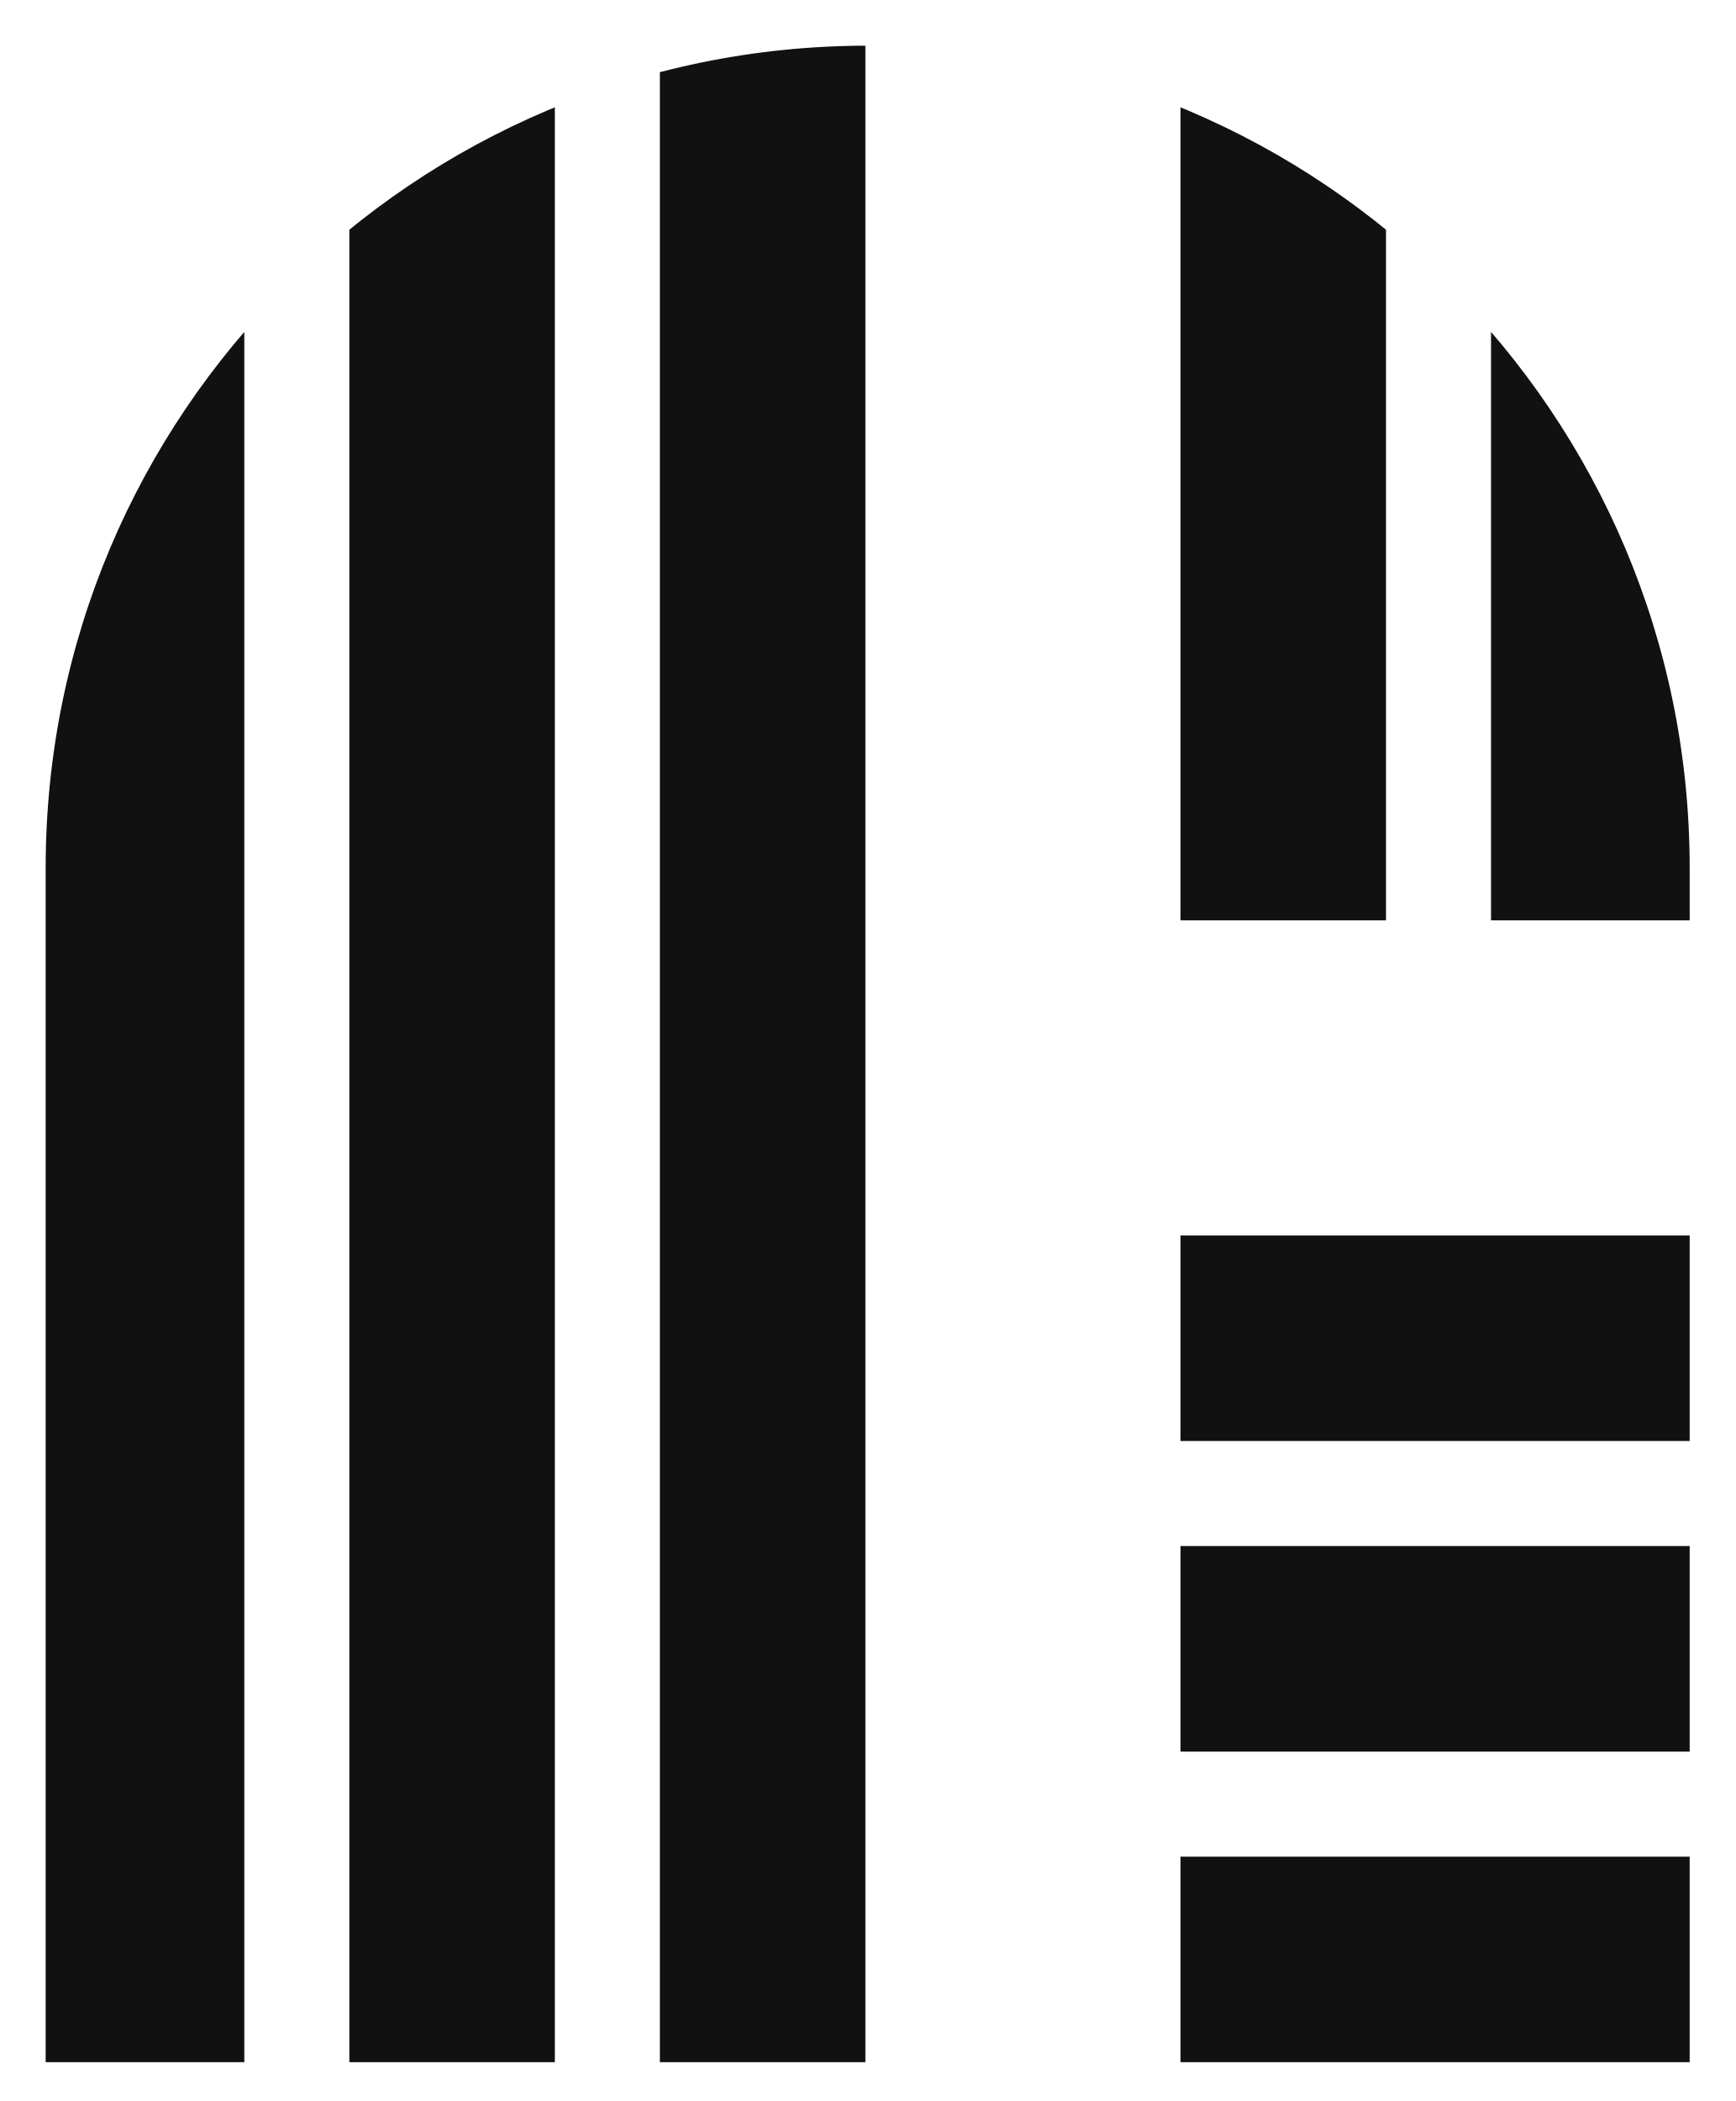
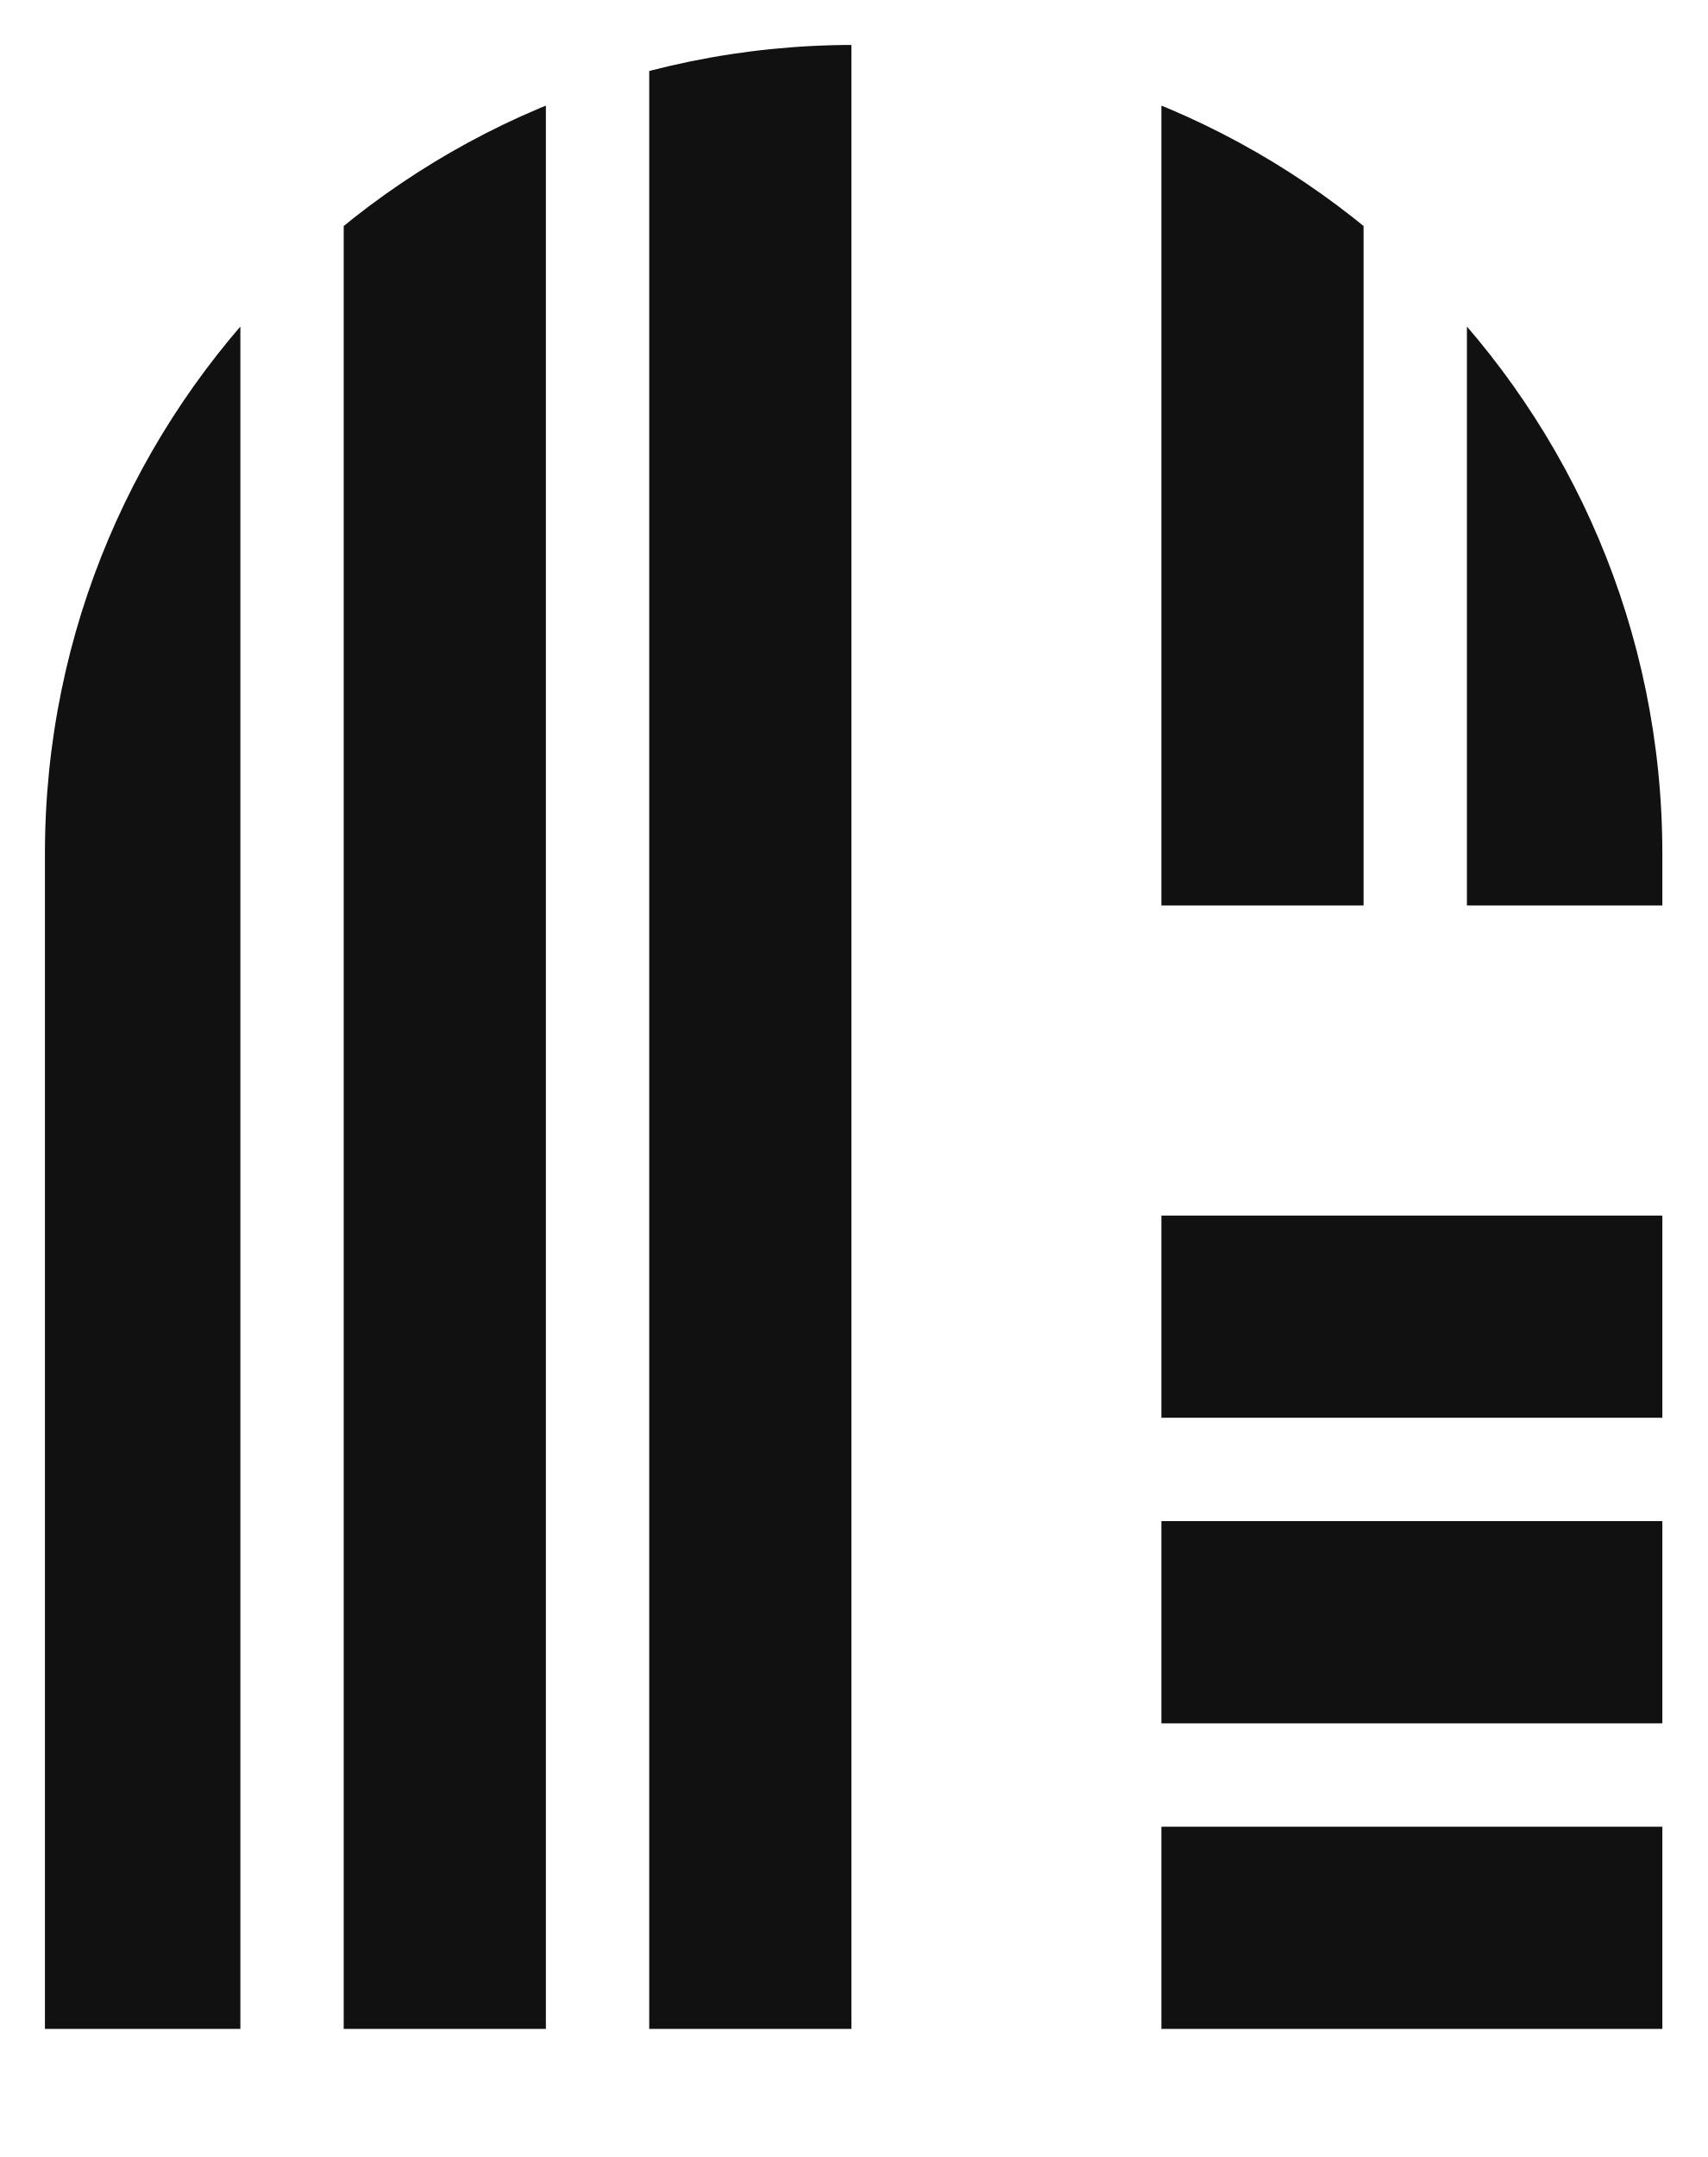
- <svg xmlns="http://www.w3.org/2000/svg" viewBox="12 2 76 92">
+ <svg xmlns="http://www.w3.org/2000/svg" viewBox="12 2 76 96">
  <defs>
    <clipPath id="sa">
      <path d="M14 92.3V40A36 36 0 0 1 86 40V92.3Z" />
    </clipPath>
  </defs>
  <g fill="#111111" clip-path="url(#sa)">
    <rect x="13.70" y="0.00" width="9.00" height="92.30" />
    <rect x="27.30" y="0.00" width="9.00" height="92.30" />
    <rect x="40.90" y="0.00" width="9.00" height="92.30" />
    <rect x="63.70" y="0.00" width="9.00" height="42.30" />
    <rect x="77.30" y="0.00" width="9.00" height="42.30" />
    <rect x="63.70" y="56.10" width="100.00" height="9.00" />
    <rect x="63.70" y="69.70" width="100.00" height="9.00" />
    <rect x="63.70" y="83.30" width="100.00" height="9.00" />
  </g>
</svg>
